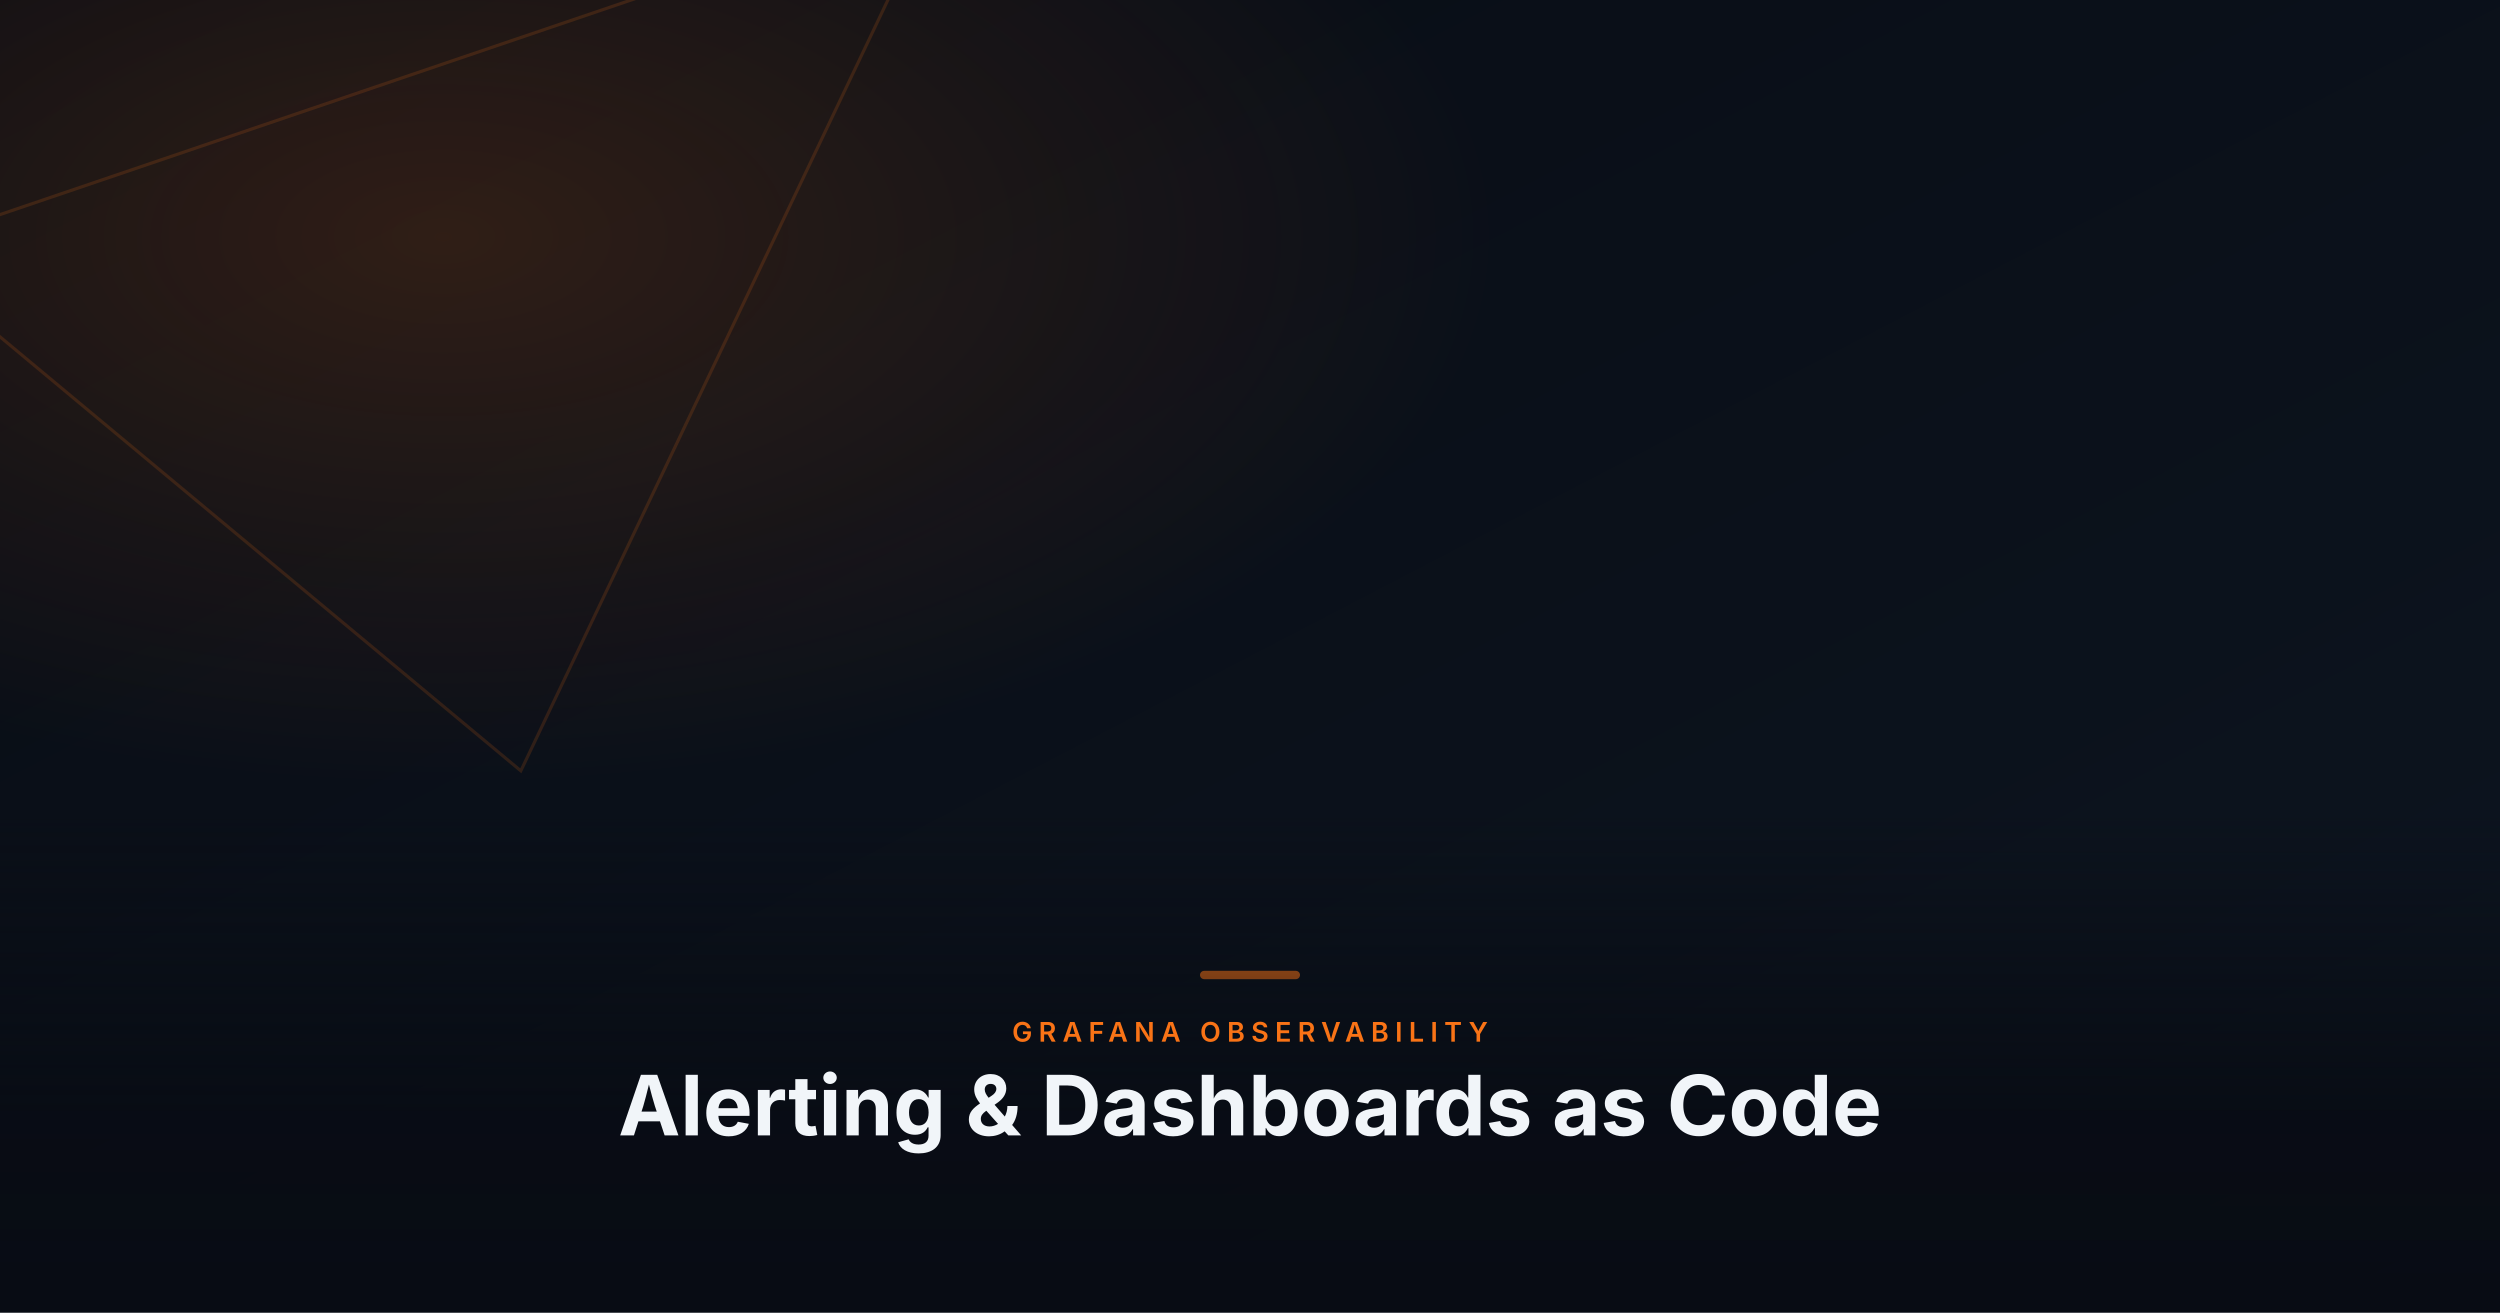
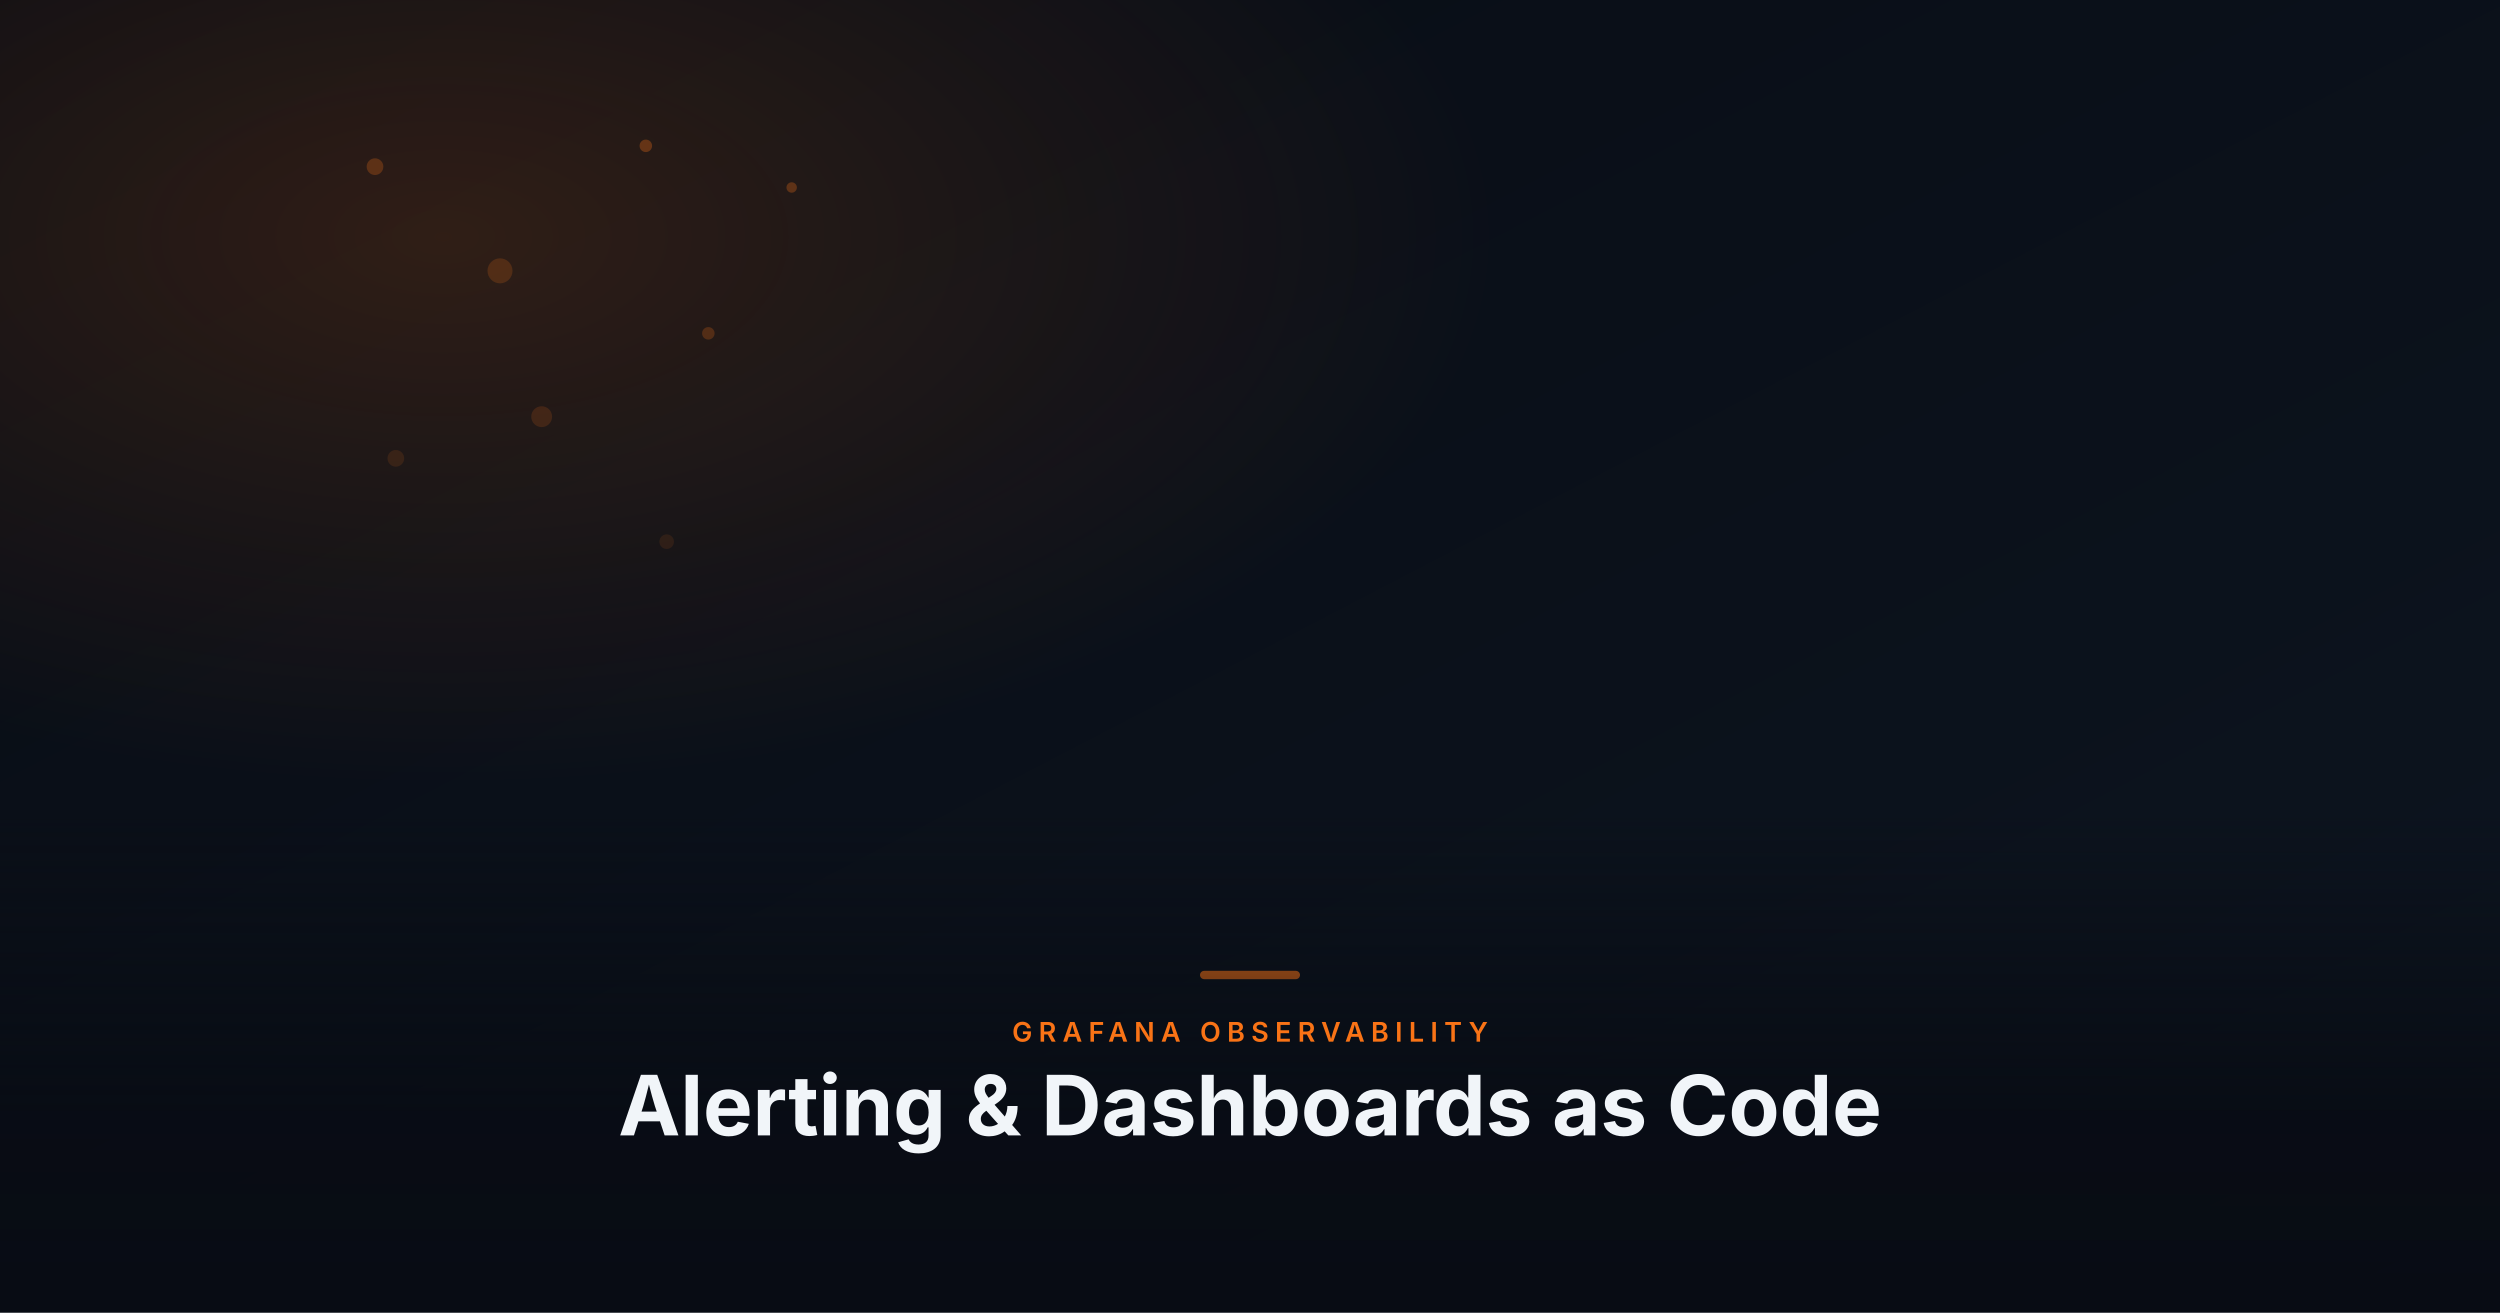
<svg xmlns="http://www.w3.org/2000/svg" viewBox="0 0 1200 630" width="1200" height="630" font-family="system-ui,-apple-system,BlinkMacSystemFont,'Segoe UI',sans-serif">
  <defs>
    <linearGradient id="bg" x1="0" y1="0" x2="1" y2="1">
      <stop offset="0%" stop-color="#080c14" />
      <stop offset="100%" stop-color="#0d1520" />
    </linearGradient>
    <radialGradient id="glow" cx="18%" cy="18%" r="42%">
      <stop offset="0%" stop-color="#f97316" stop-opacity="0.16" />
      <stop offset="100%" stop-color="#f97316" stop-opacity="0" />
    </radialGradient>
    <linearGradient id="textbg" x1="0" y1="0" x2="0" y2="1">
      <stop offset="0%" stop-color="#080c14" stop-opacity="0" />
      <stop offset="60%" stop-color="#080c14" stop-opacity="0.93" />
      <stop offset="100%" stop-color="#080c14" stop-opacity="1" />
    </linearGradient>
  </defs>
  <rect width="1200" height="630" fill="url(#bg)" />
  <rect width="1200" height="630" fill="url(#glow)" />
-   <polygon points="450,-50 -50,120 250,370" fill="none" stroke="#f97316" stroke-width="1.5" stroke-opacity="0.15" />
+   <g fill="#f97316">
+     <circle cx="180" cy="80" r="4" opacity="0.25" />
+     <circle cx="240" cy="130" r="6" opacity="0.18" />
+     <circle cx="310" cy="70" r="3" opacity="0.3" />
+     <circle cx="260" cy="200" r="5" opacity="0.15" />
+     <circle cx="340" cy="160" r="3" opacity="0.22" />
+     <circle cx="190" cy="220" r="4" opacity="0.12" />
+     <circle cx="380" cy="90" r="2.5" opacity="0.28" />
+     <circle cx="320" cy="260" r="3.5" opacity="0.1" />
+   </g>
  <rect x="576" y="466" width="48" height="4" rx="2" fill="#f97316" />
  <rect x="0" y="390" width="1200" height="240" fill="url(#textbg)" />
  <text x="600" y="500" text-anchor="middle" font-size="13" fill="#f97316" letter-spacing="3" font-weight="600">GRAFANA OBSERVABILITY</text>
  <text x="600" y="545" text-anchor="middle" font-size="40" font-weight="700" fill="#f1f5f9">Alerting &amp; Dashboards as Code</text>
</svg>
